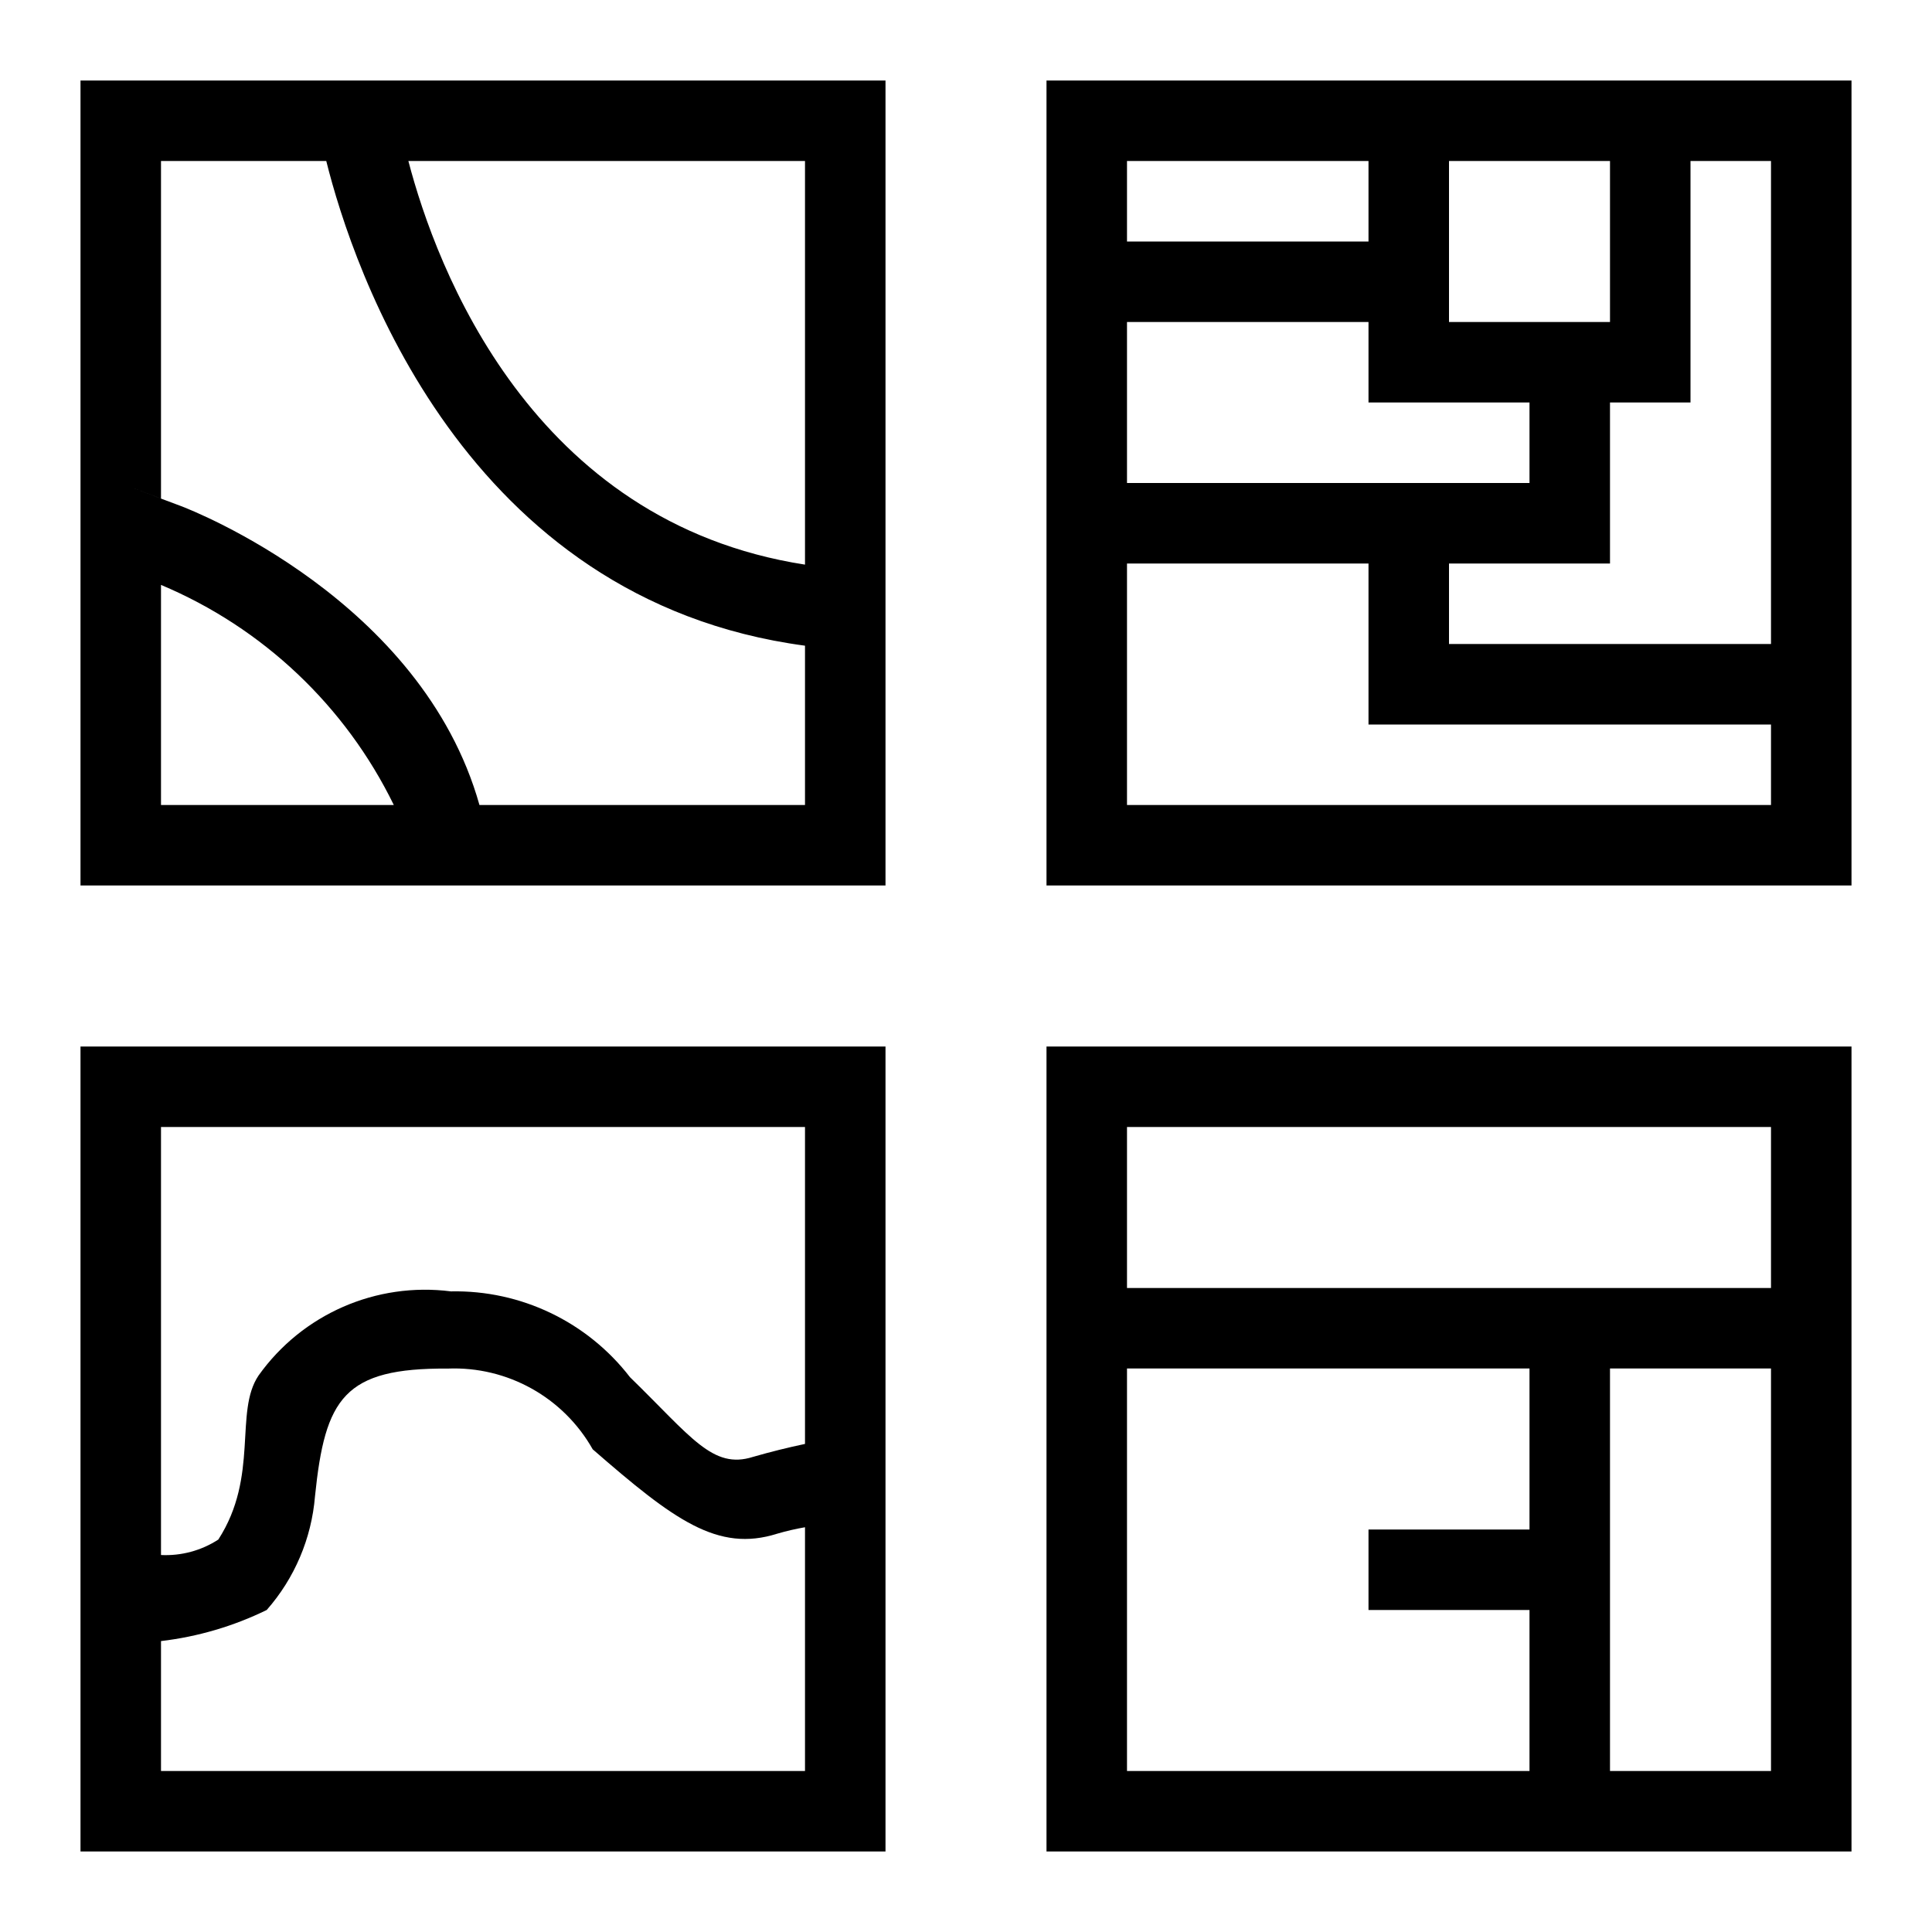
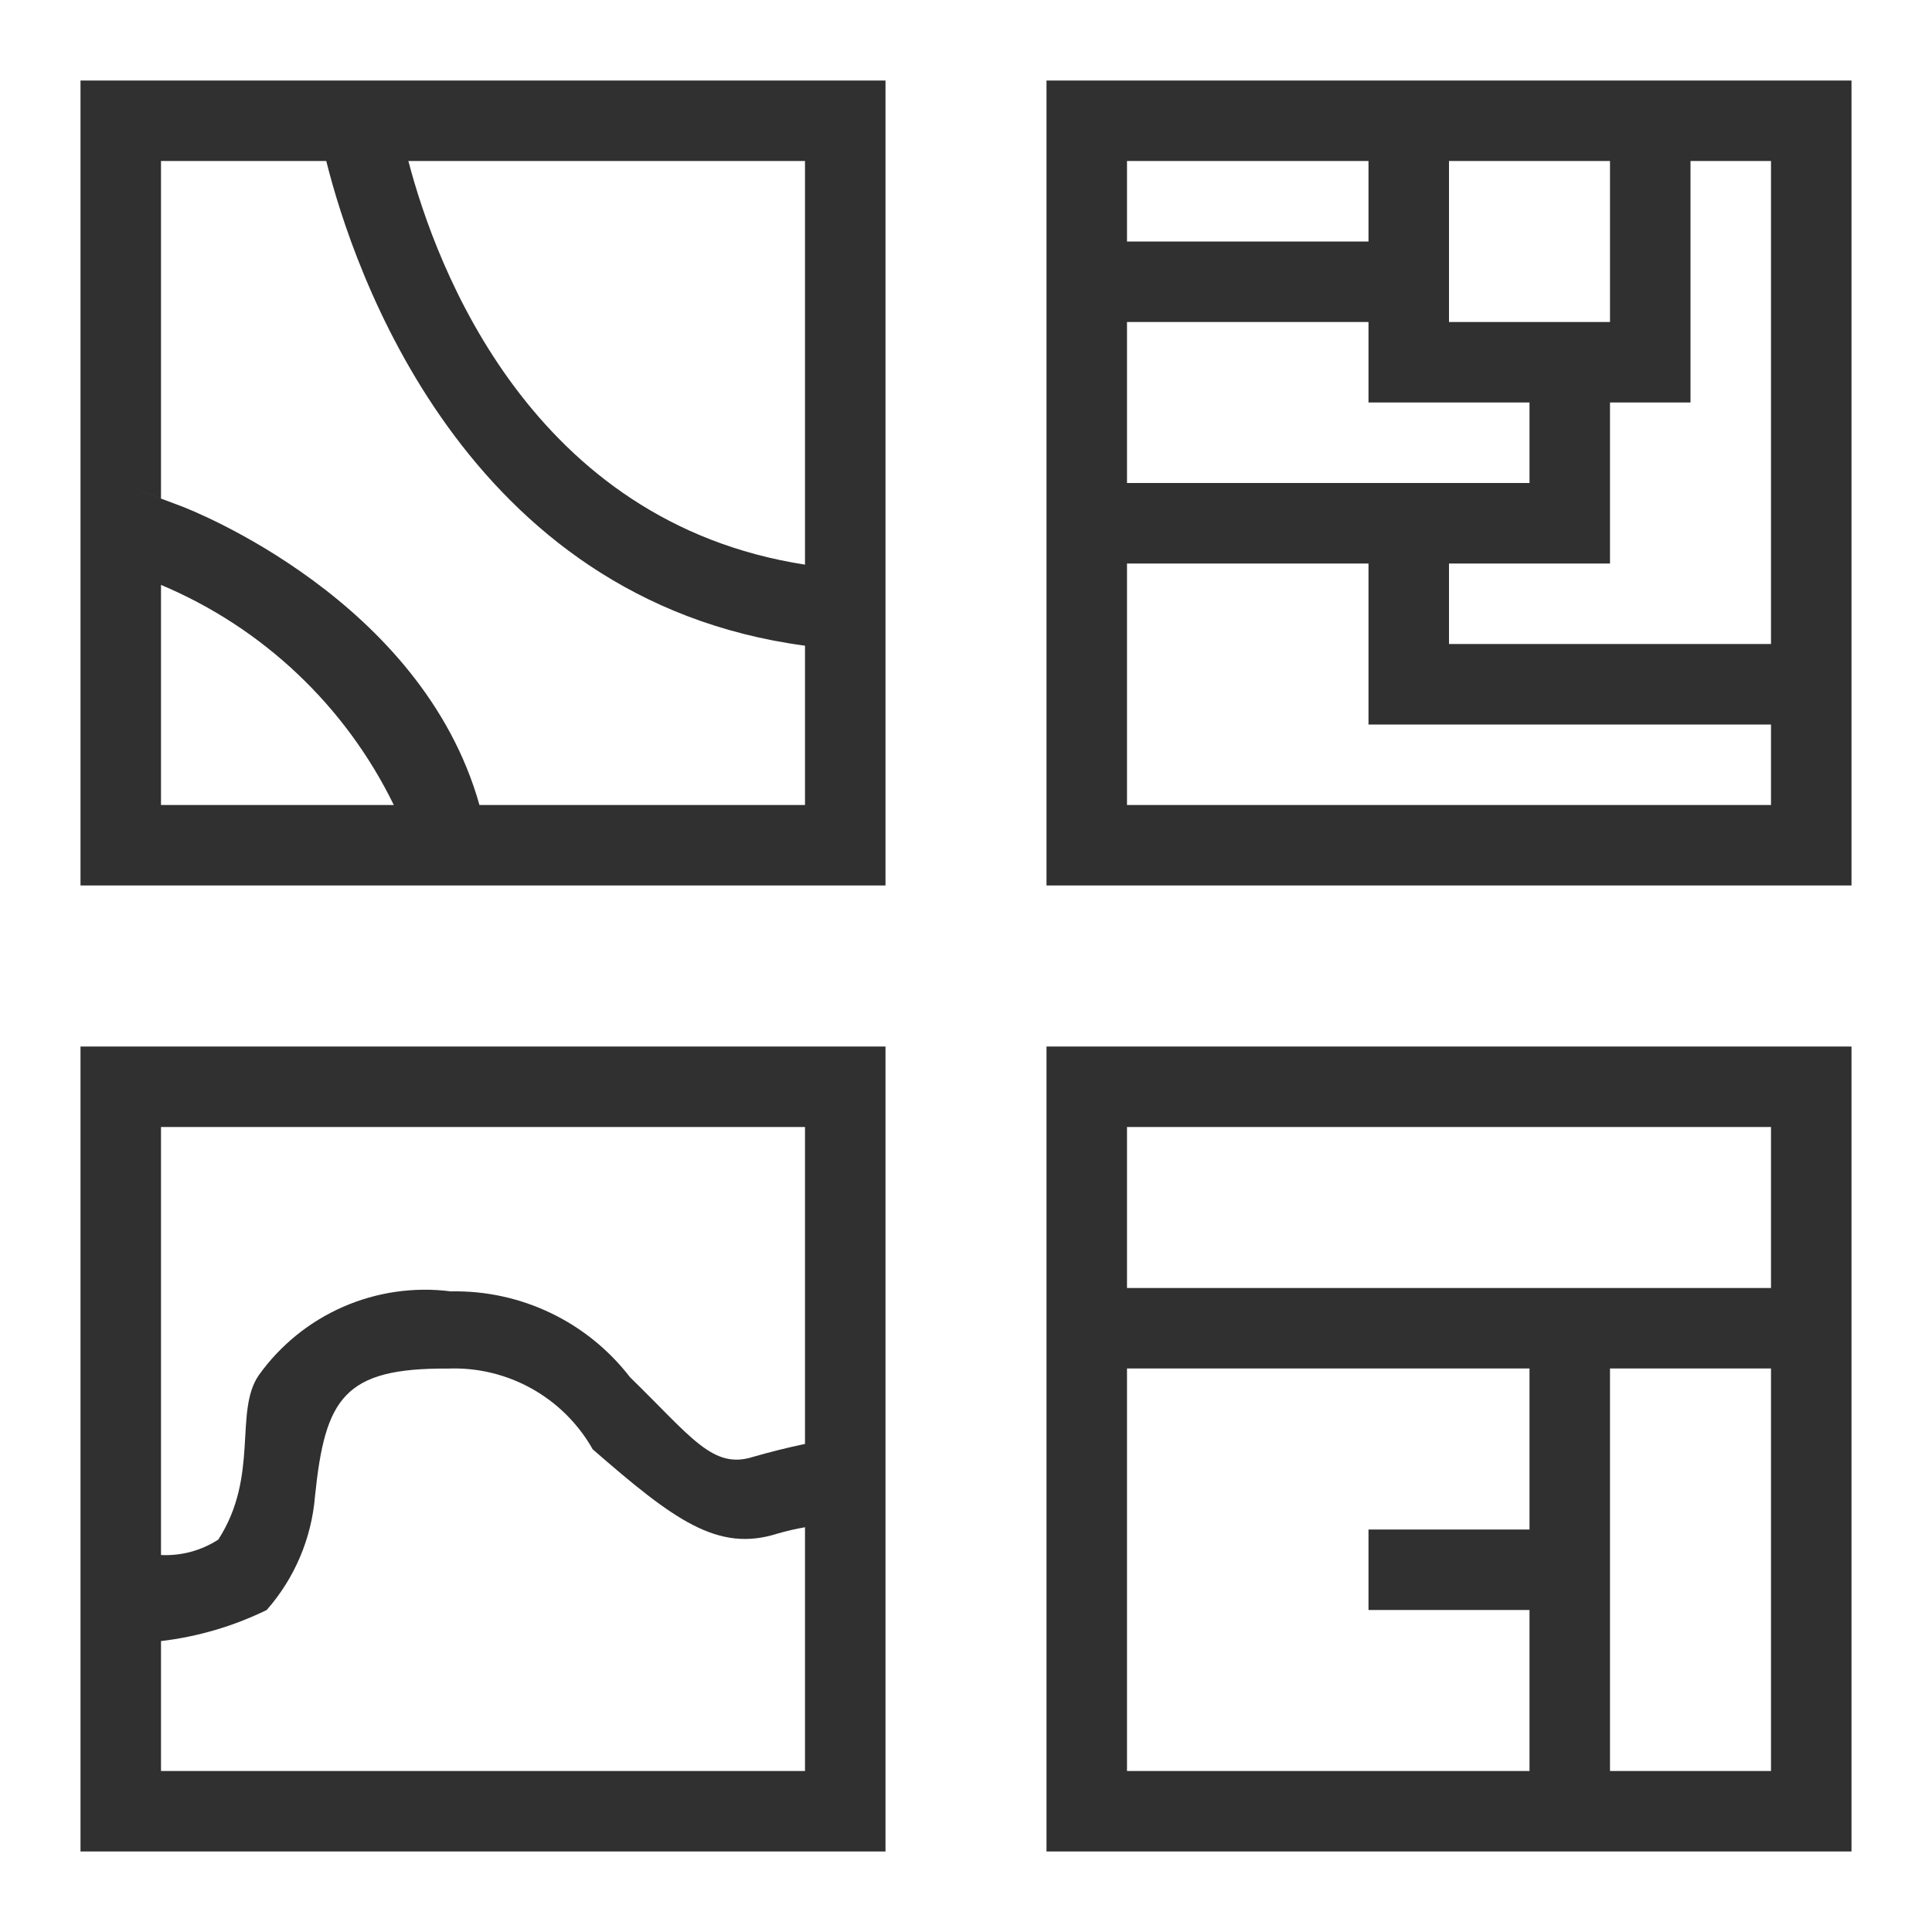
<svg xmlns="http://www.w3.org/2000/svg" width="800px" height="800px" viewBox="0 0 24 24">
-   <path d="M23 13H13v10h10zm-9 9v-5h5v2h-2v1h2v2zm8 0h-2v-5h2zm0-6h-8v-2h8zM11 1H1v10h10zm-.519 7.085l-.1-.008c-.133-.01-.252-.039-.381-.056V10H5.956c.019.067.043.13.058.2H4.981c-.023-.071-.062-.131-.089-.2H2V7.266a3.707 3.707 0 0 0-.108-.046l-.093-.035-.166-1.129.367.138V2h2.053a7.315 7.315 0 0 1-.094-.422l-.016-.1.989-.155.015.1c.007.04.042.254.126.577H10v5.014c.152.024.299.054.46.067l.1.008zm-.021-1.004l.1.008-.079.996-.1-.008c-.133-.01-.252-.039-.381-.056C5.759 7.455 4.385 3.332 4.053 2a7.315 7.315 0 0 1-.094-.422l-.016-.1.989-.155.015.1c.007.04.042.254.126.577C5.42 3.328 6.603 6.488 10 7.014c.152.024.299.054.46.067zM5.956 10c.019.067.043.13.058.2H4.981c-.023-.071-.062-.131-.089-.2A5.654 5.654 0 0 0 2 7.266a3.707 3.707 0 0 0-.108-.046l-.093-.035-.166-1.129.611.229c.14.052 2.995 1.168 3.712 3.715zM23 9V1H13v10h10zm-1-7v6h-4V7h2V5h1V2zm-3 3v1h-5V4h3v1zm1-3v2h-2V2zm-6 0h3v1h-3zm0 8V7h3v2h5v1zM1 23h10V13H1zm1-1v-1.614A4.076 4.076 0 0 0 3.313 20a2.44 2.44 0 0 0 .6-1.413c.125-1.22.36-1.595 1.65-1.586a1.976 1.976 0 0 1 1.8 1.003c1.01.879 1.552 1.282 2.292 1.048a3.123 3.123 0 0 1 .345-.08V22zm8-8v3.937a9.113 9.113 0 0 0-.646.161c-.501.159-.765-.247-1.528-.99a2.738 2.738 0 0 0-2.224-1.066 2.538 2.538 0 0 0-2.39 1.045c-.306.453.01 1.248-.5 2.038a1.199 1.199 0 0 1-.712.192V14z" />
+   <path fill="#303030" d="M23 13H13v10h10zm-9 9v-5h5v2h-2v1h2v2zm8 0h-2v-5h2zm0-6h-8v-2h8zM11 1H1v10h10zm-.519 7.085l-.1-.008c-.133-.01-.252-.039-.381-.056V10H5.956c.019.067.043.13.058.2H4.981c-.023-.071-.062-.131-.089-.2H2V7.266a3.707 3.707 0 0 0-.108-.046l-.093-.035-.166-1.129.367.138V2h2.053a7.315 7.315 0 0 1-.094-.422l-.016-.1.989-.155.015.1c.007.04.042.254.126.577H10v5.014c.152.024.299.054.46.067l.1.008zm-.021-1.004l.1.008-.079.996-.1-.008c-.133-.01-.252-.039-.381-.056C5.759 7.455 4.385 3.332 4.053 2a7.315 7.315 0 0 1-.094-.422l-.016-.1.989-.155.015.1c.007.04.042.254.126.577C5.42 3.328 6.603 6.488 10 7.014c.152.024.299.054.46.067zM5.956 10c.019.067.043.13.058.2H4.981c-.023-.071-.062-.131-.089-.2A5.654 5.654 0 0 0 2 7.266a3.707 3.707 0 0 0-.108-.046l-.093-.035-.166-1.129.611.229c.14.052 2.995 1.168 3.712 3.715zM23 9V1H13v10h10zm-1-7v6h-4V7h2V5h1V2zm-3 3v1h-5V4h3v1zm1-3v2h-2V2zm-6 0h3v1h-3zm0 8V7h3v2h5v1zM1 23h10V13H1zm1-1v-1.614A4.076 4.076 0 0 0 3.313 20a2.44 2.44 0 0 0 .6-1.413c.125-1.22.36-1.595 1.65-1.586a1.976 1.976 0 0 1 1.8 1.003c1.01.879 1.552 1.282 2.292 1.048a3.123 3.123 0 0 1 .345-.08V22zm8-8v3.937a9.113 9.113 0 0 0-.646.161c-.501.159-.765-.247-1.528-.99a2.738 2.738 0 0 0-2.224-1.066 2.538 2.538 0 0 0-2.39 1.045c-.306.453.01 1.248-.5 2.038a1.199 1.199 0 0 1-.712.192V14z" />
  <path fill="none" d="M0 0h24v24H0z" />
</svg>
